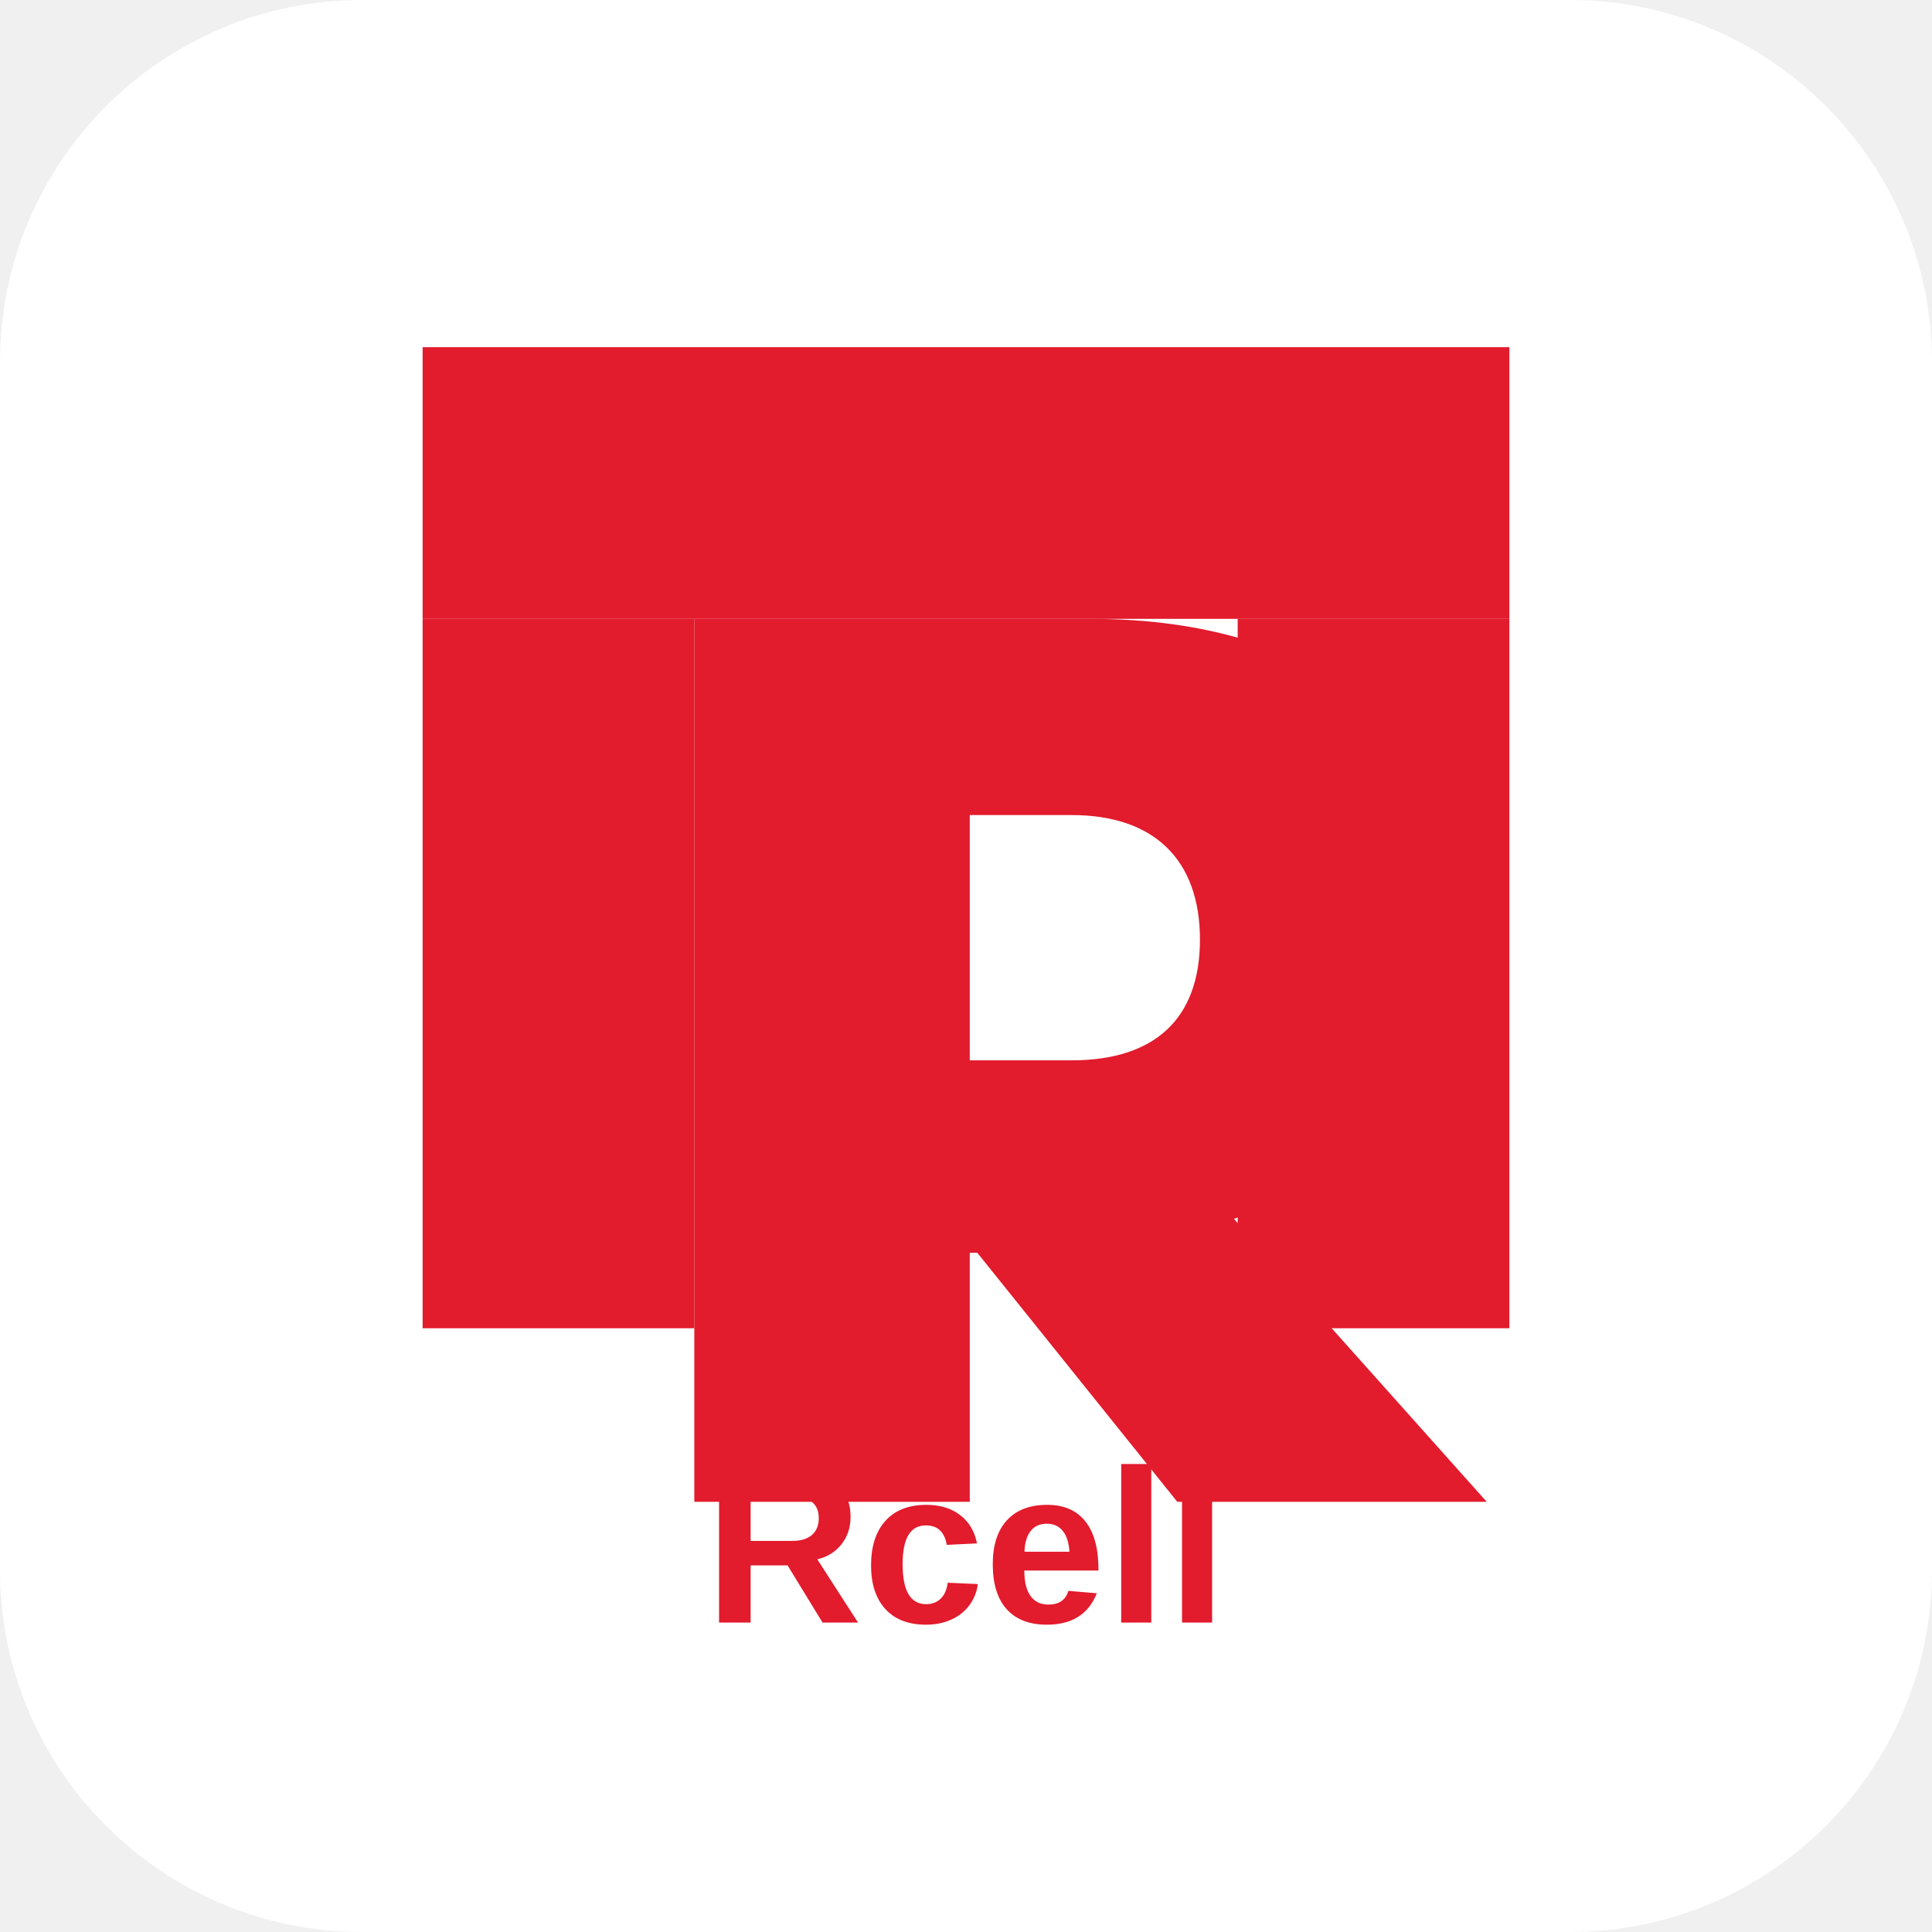
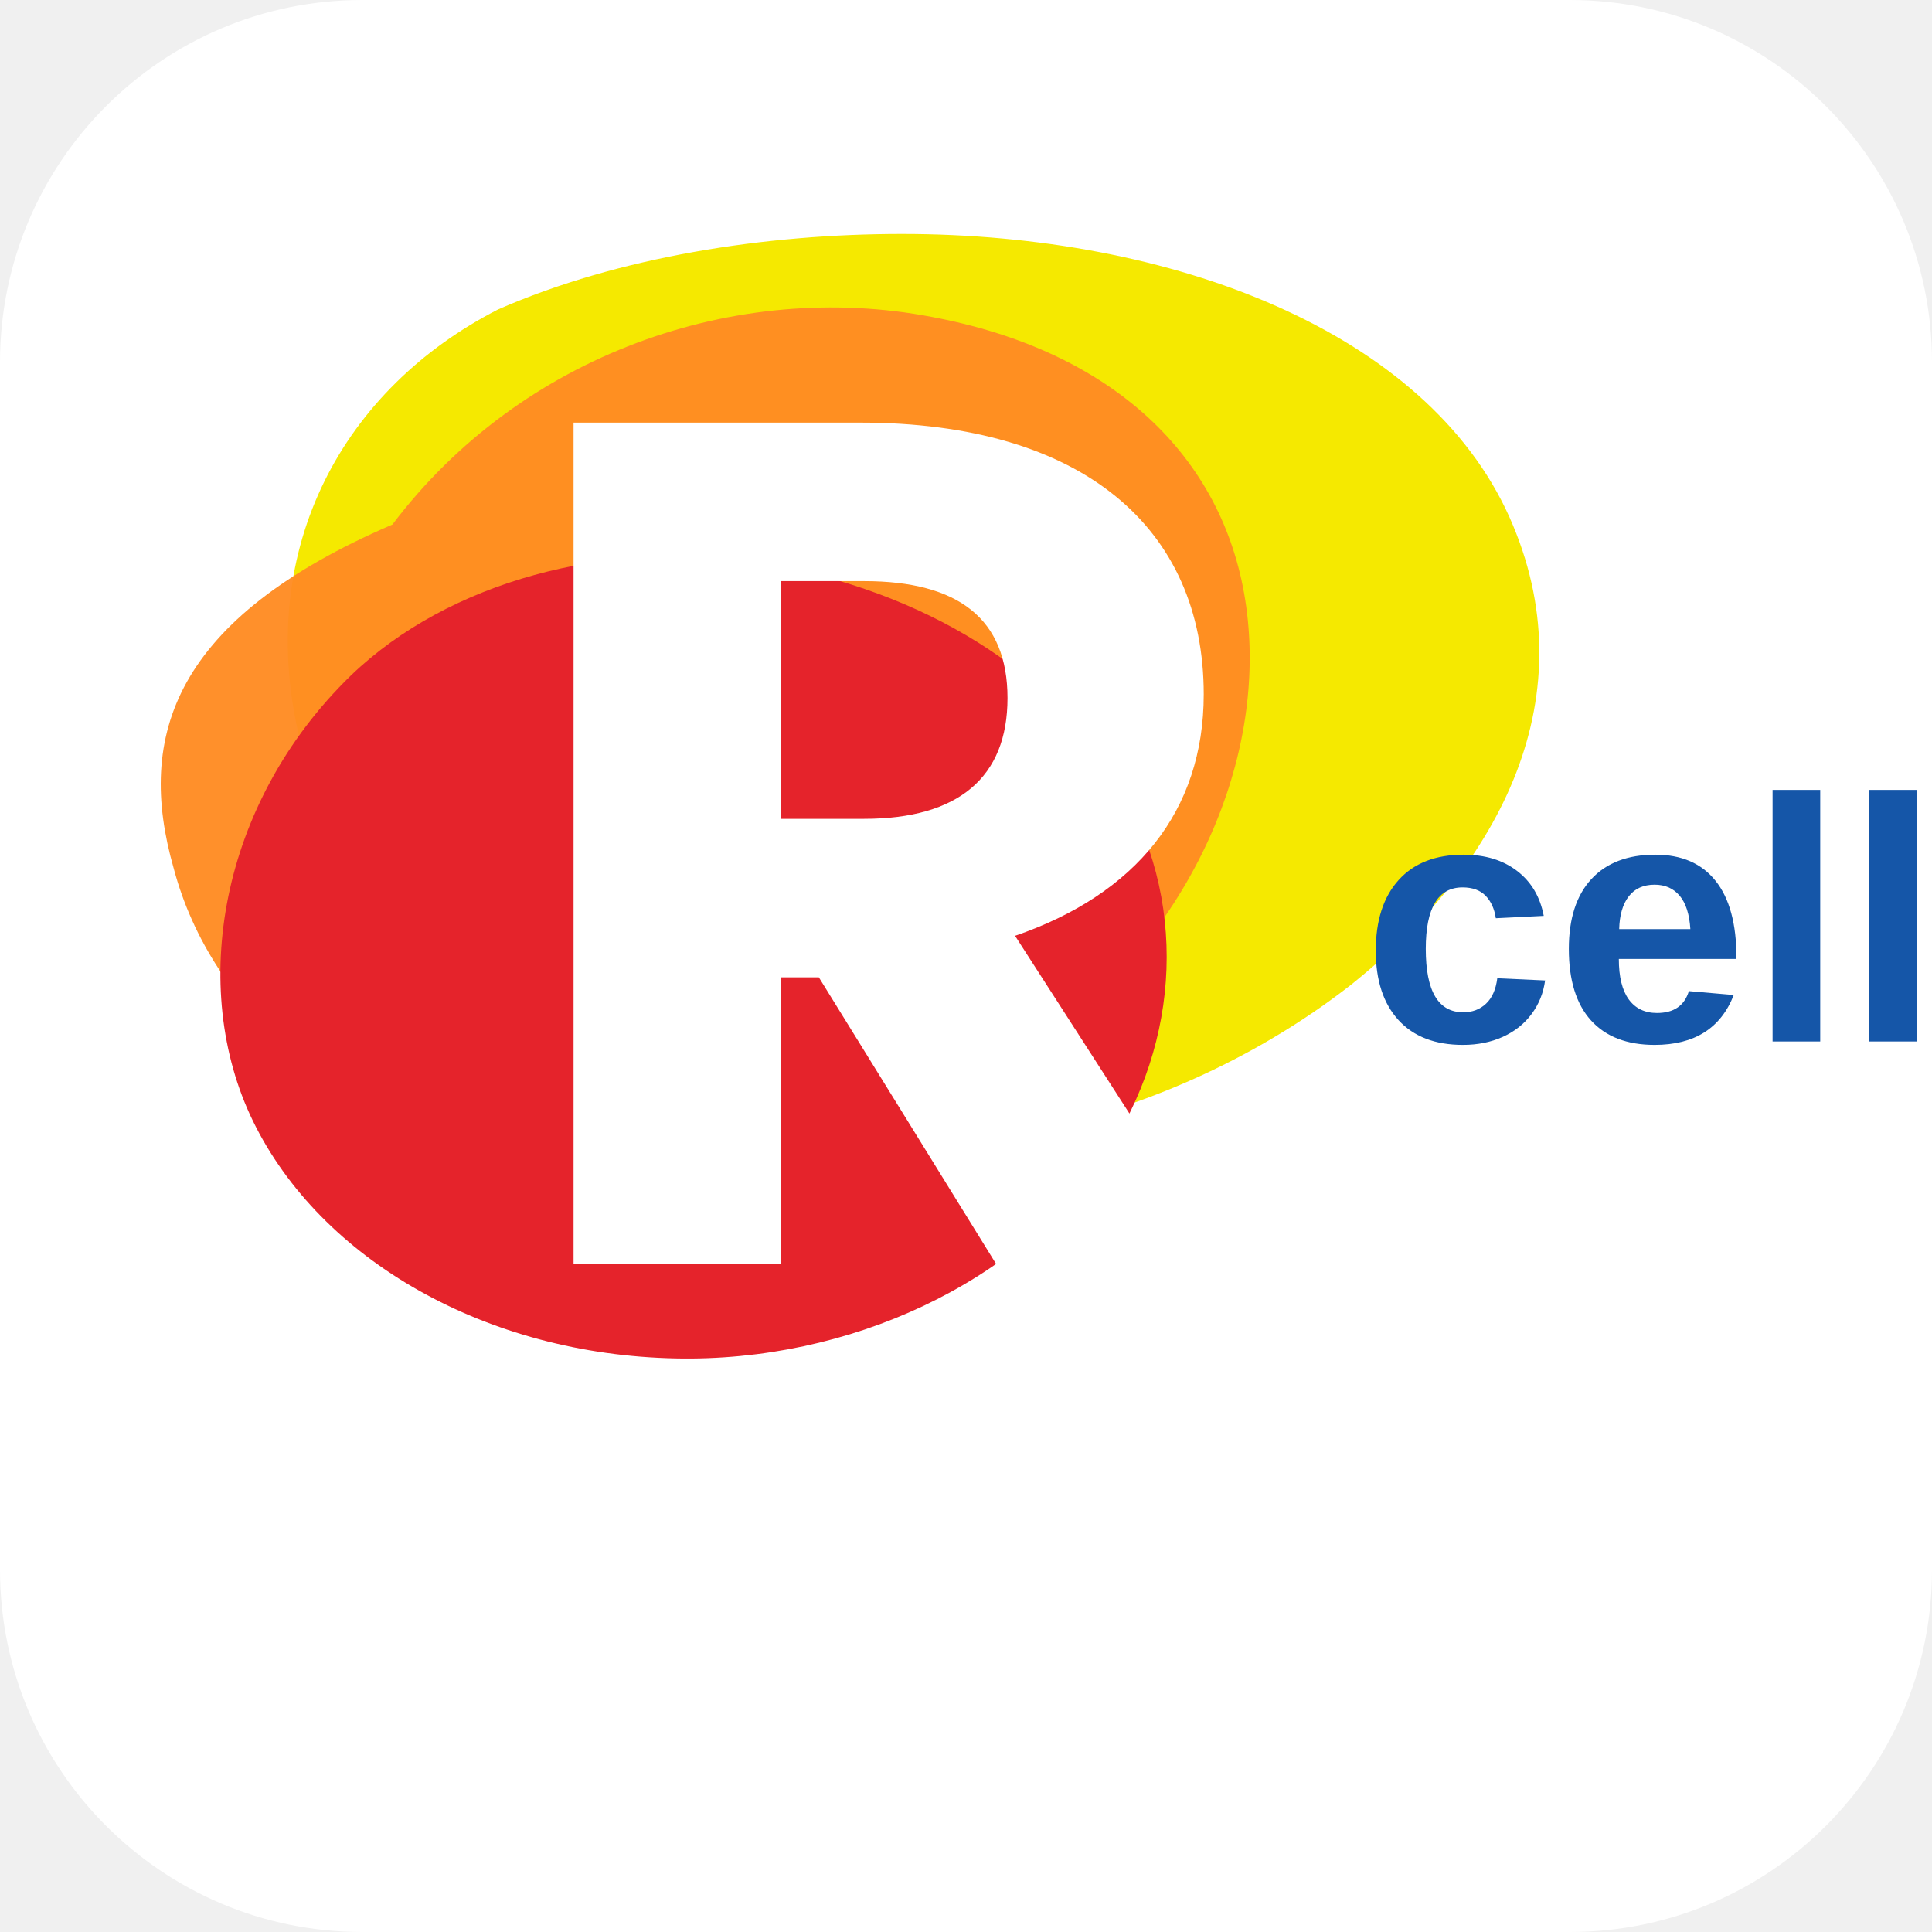
<svg xmlns="http://www.w3.org/2000/svg" viewBox="0 0 512 512" role="img" aria-label="Rcell">
  <rect width="512" height="512" rx="96" fill="#fff" />
-   <path d="M112 92h288v72H112z" fill="#e21b2d" />
-   <path d="M112 164h72v188h-72zM328 164h72v188h-72z" fill="#e21b2d" />
-   <path d="M184 164h105c61 0 99 31 99 82 0 37-22 64-61 77l67 75h-82l-53-66h-2v66h-73zm73 52v65h27c22 0 34-11 34-32s-12-33-34-33z" fill="#e21b2d" />
-   <text x="256" y="430" text-anchor="middle" font-family="Arial,sans-serif" font-size="58" font-weight="800" fill="#e21b2d">Rcell</text>
+   <g transform="translate(34 48)">
+     <path d="M205 14c72 0 139 26 161 75 21 47-2 92-42 124-41 32-102 52-162 38-59-14-105-53-117-105-11-49 12-91 53-112C130 20 169 14 205 14z" fill="#f5e900" />
+     <path d="M70 91c34-45 91-65 143-55 48 9 77 37 83 75 6 38-11 82-47 112-37 31-92 48-144 37-48-10-83-40-93-78-10-35 0-66 58-91z" fill="#ff8b22" opacity=".96" />
+     <path d="M59 131c26-25 68-36 107-30 40 6 77 26 96 58 19 31 17 69-3 99-23 34-68 55-114 54-50-1-94-26-112-63-17-35-9-84 26-118z" fill="#e5232b" />
+     <path d="M118 64h76c59 0 91 28 91 72 0 31-18 53-50 64l56 87h-61l-47-76h-10v76h-55V64zm55 42v63h22c25 0 38-11 38-32s-13-31-38-31z" fill="#fff" />
+   </g>
+   <text x="361" y="276" font-family="Arial,sans-serif" font-size="92" font-weight="700" fill="#1556a8">cell</text>
</svg>
